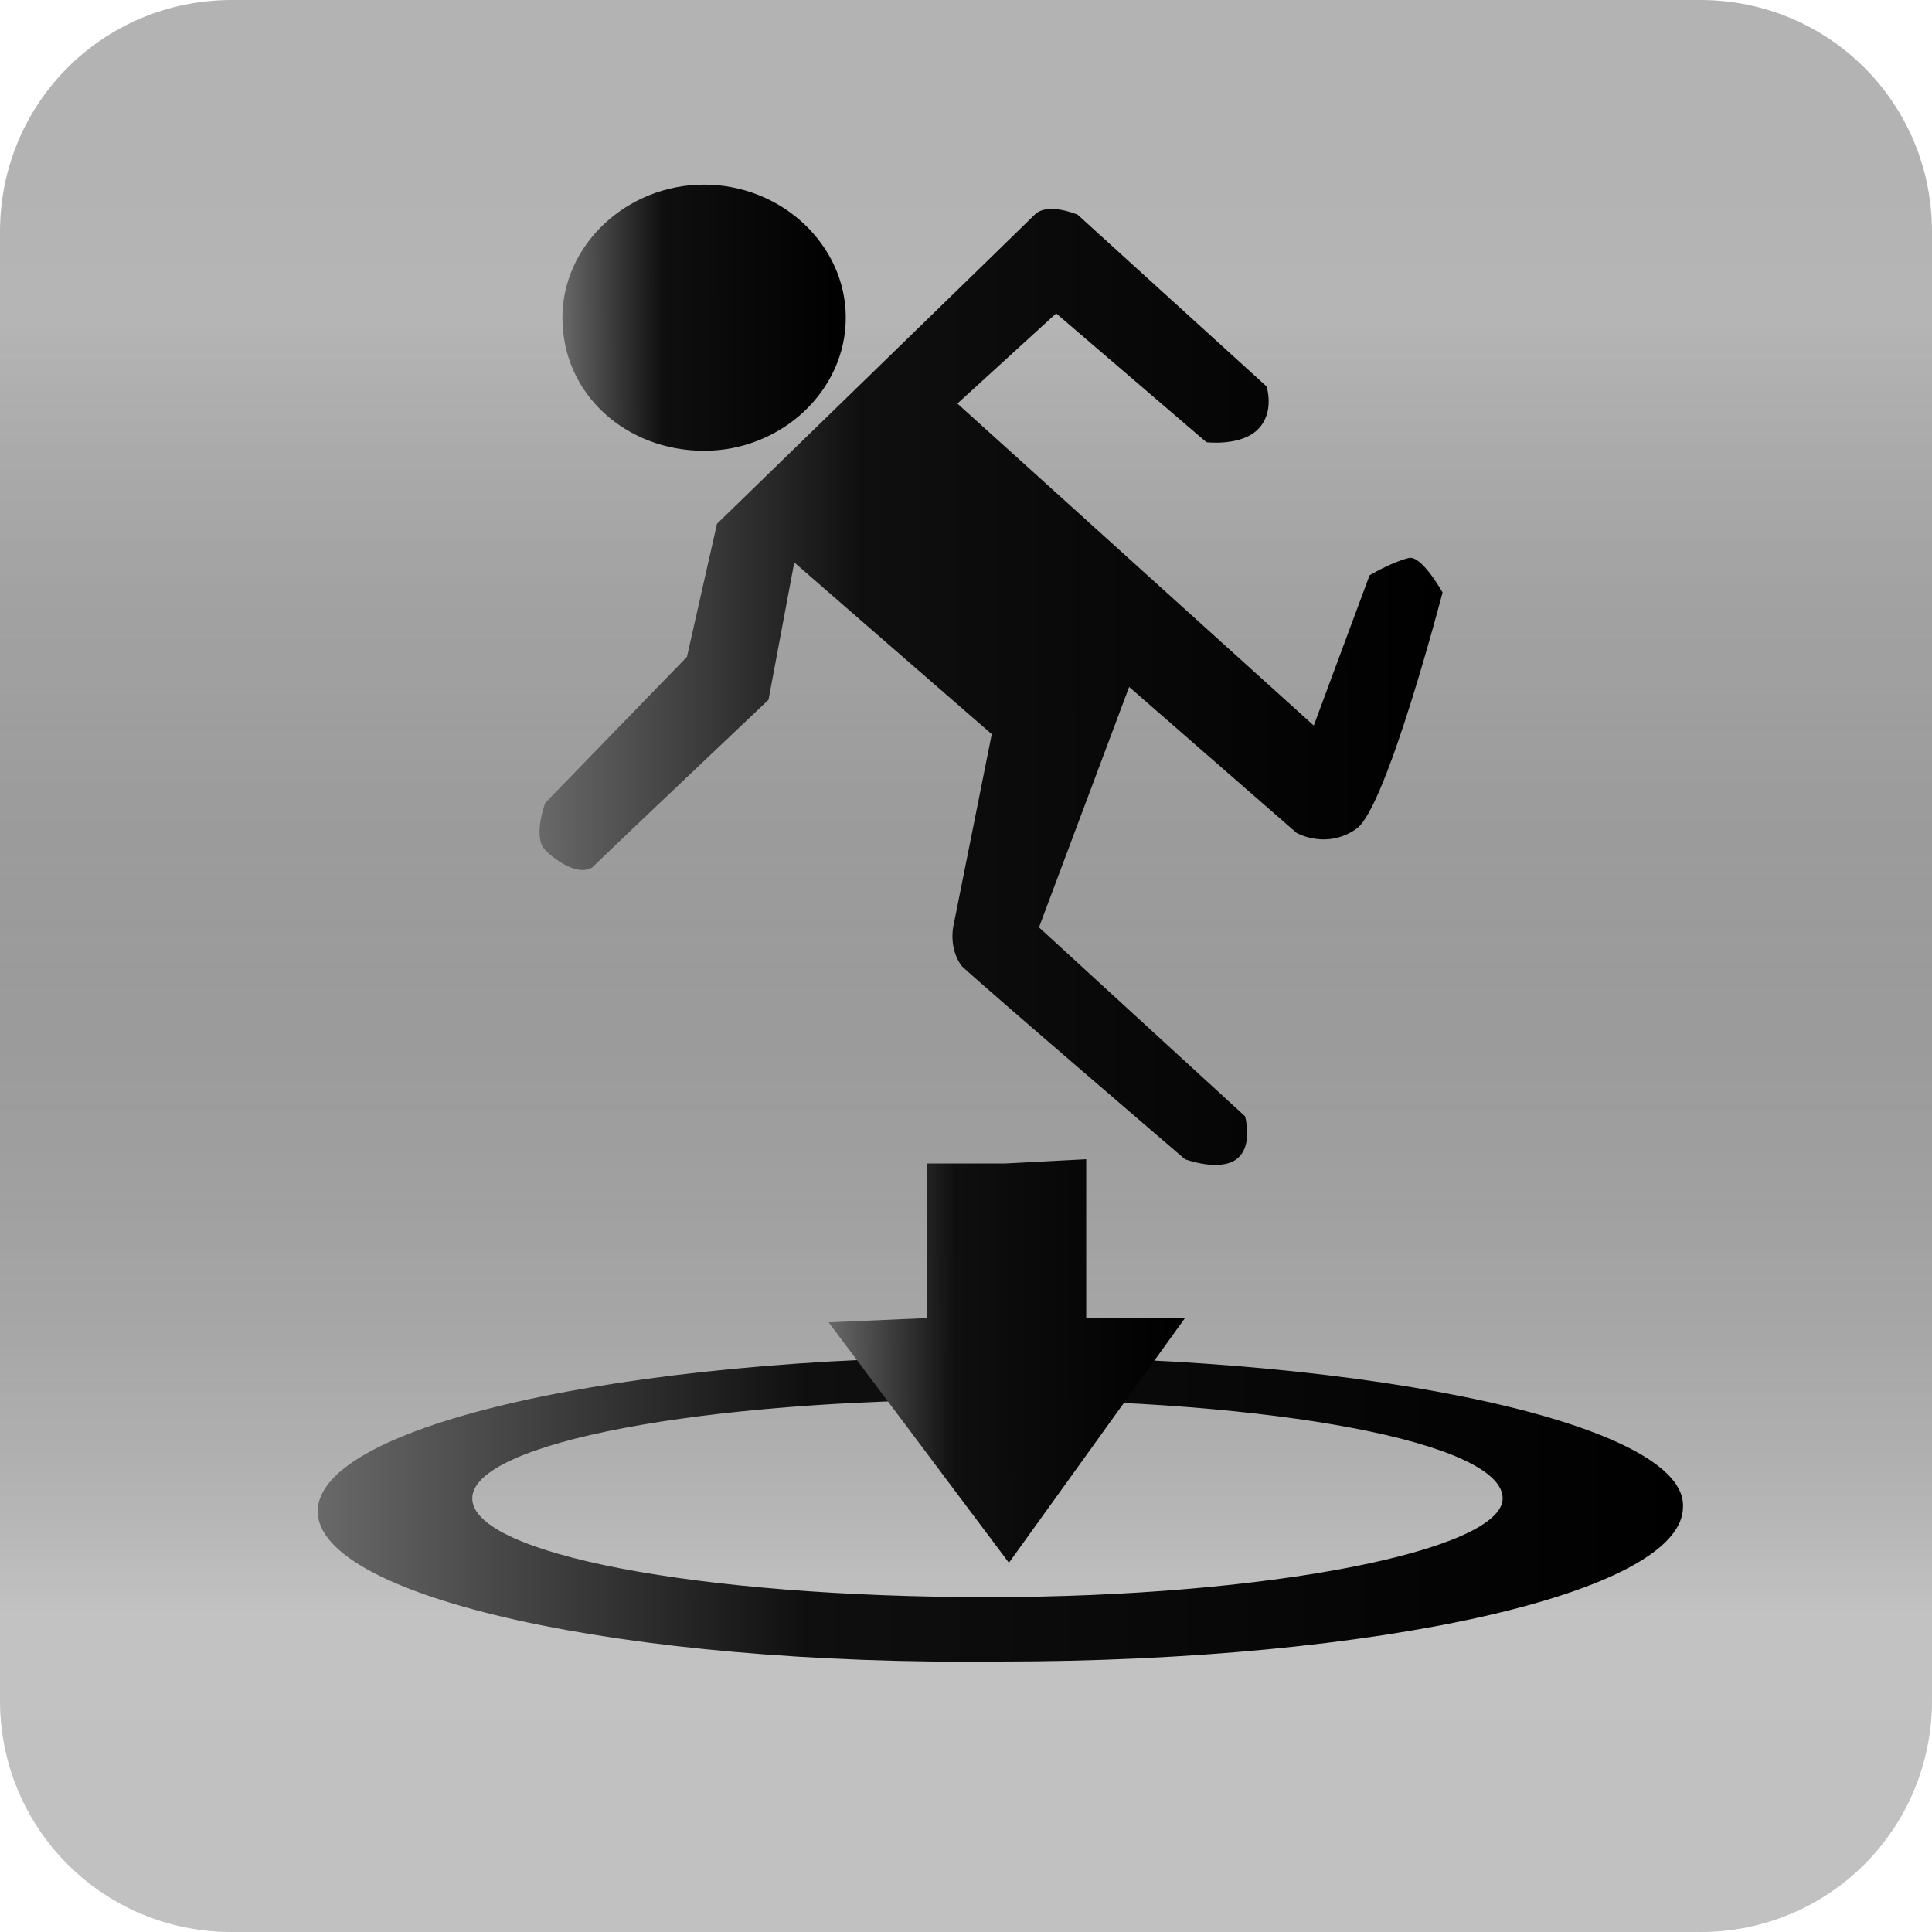
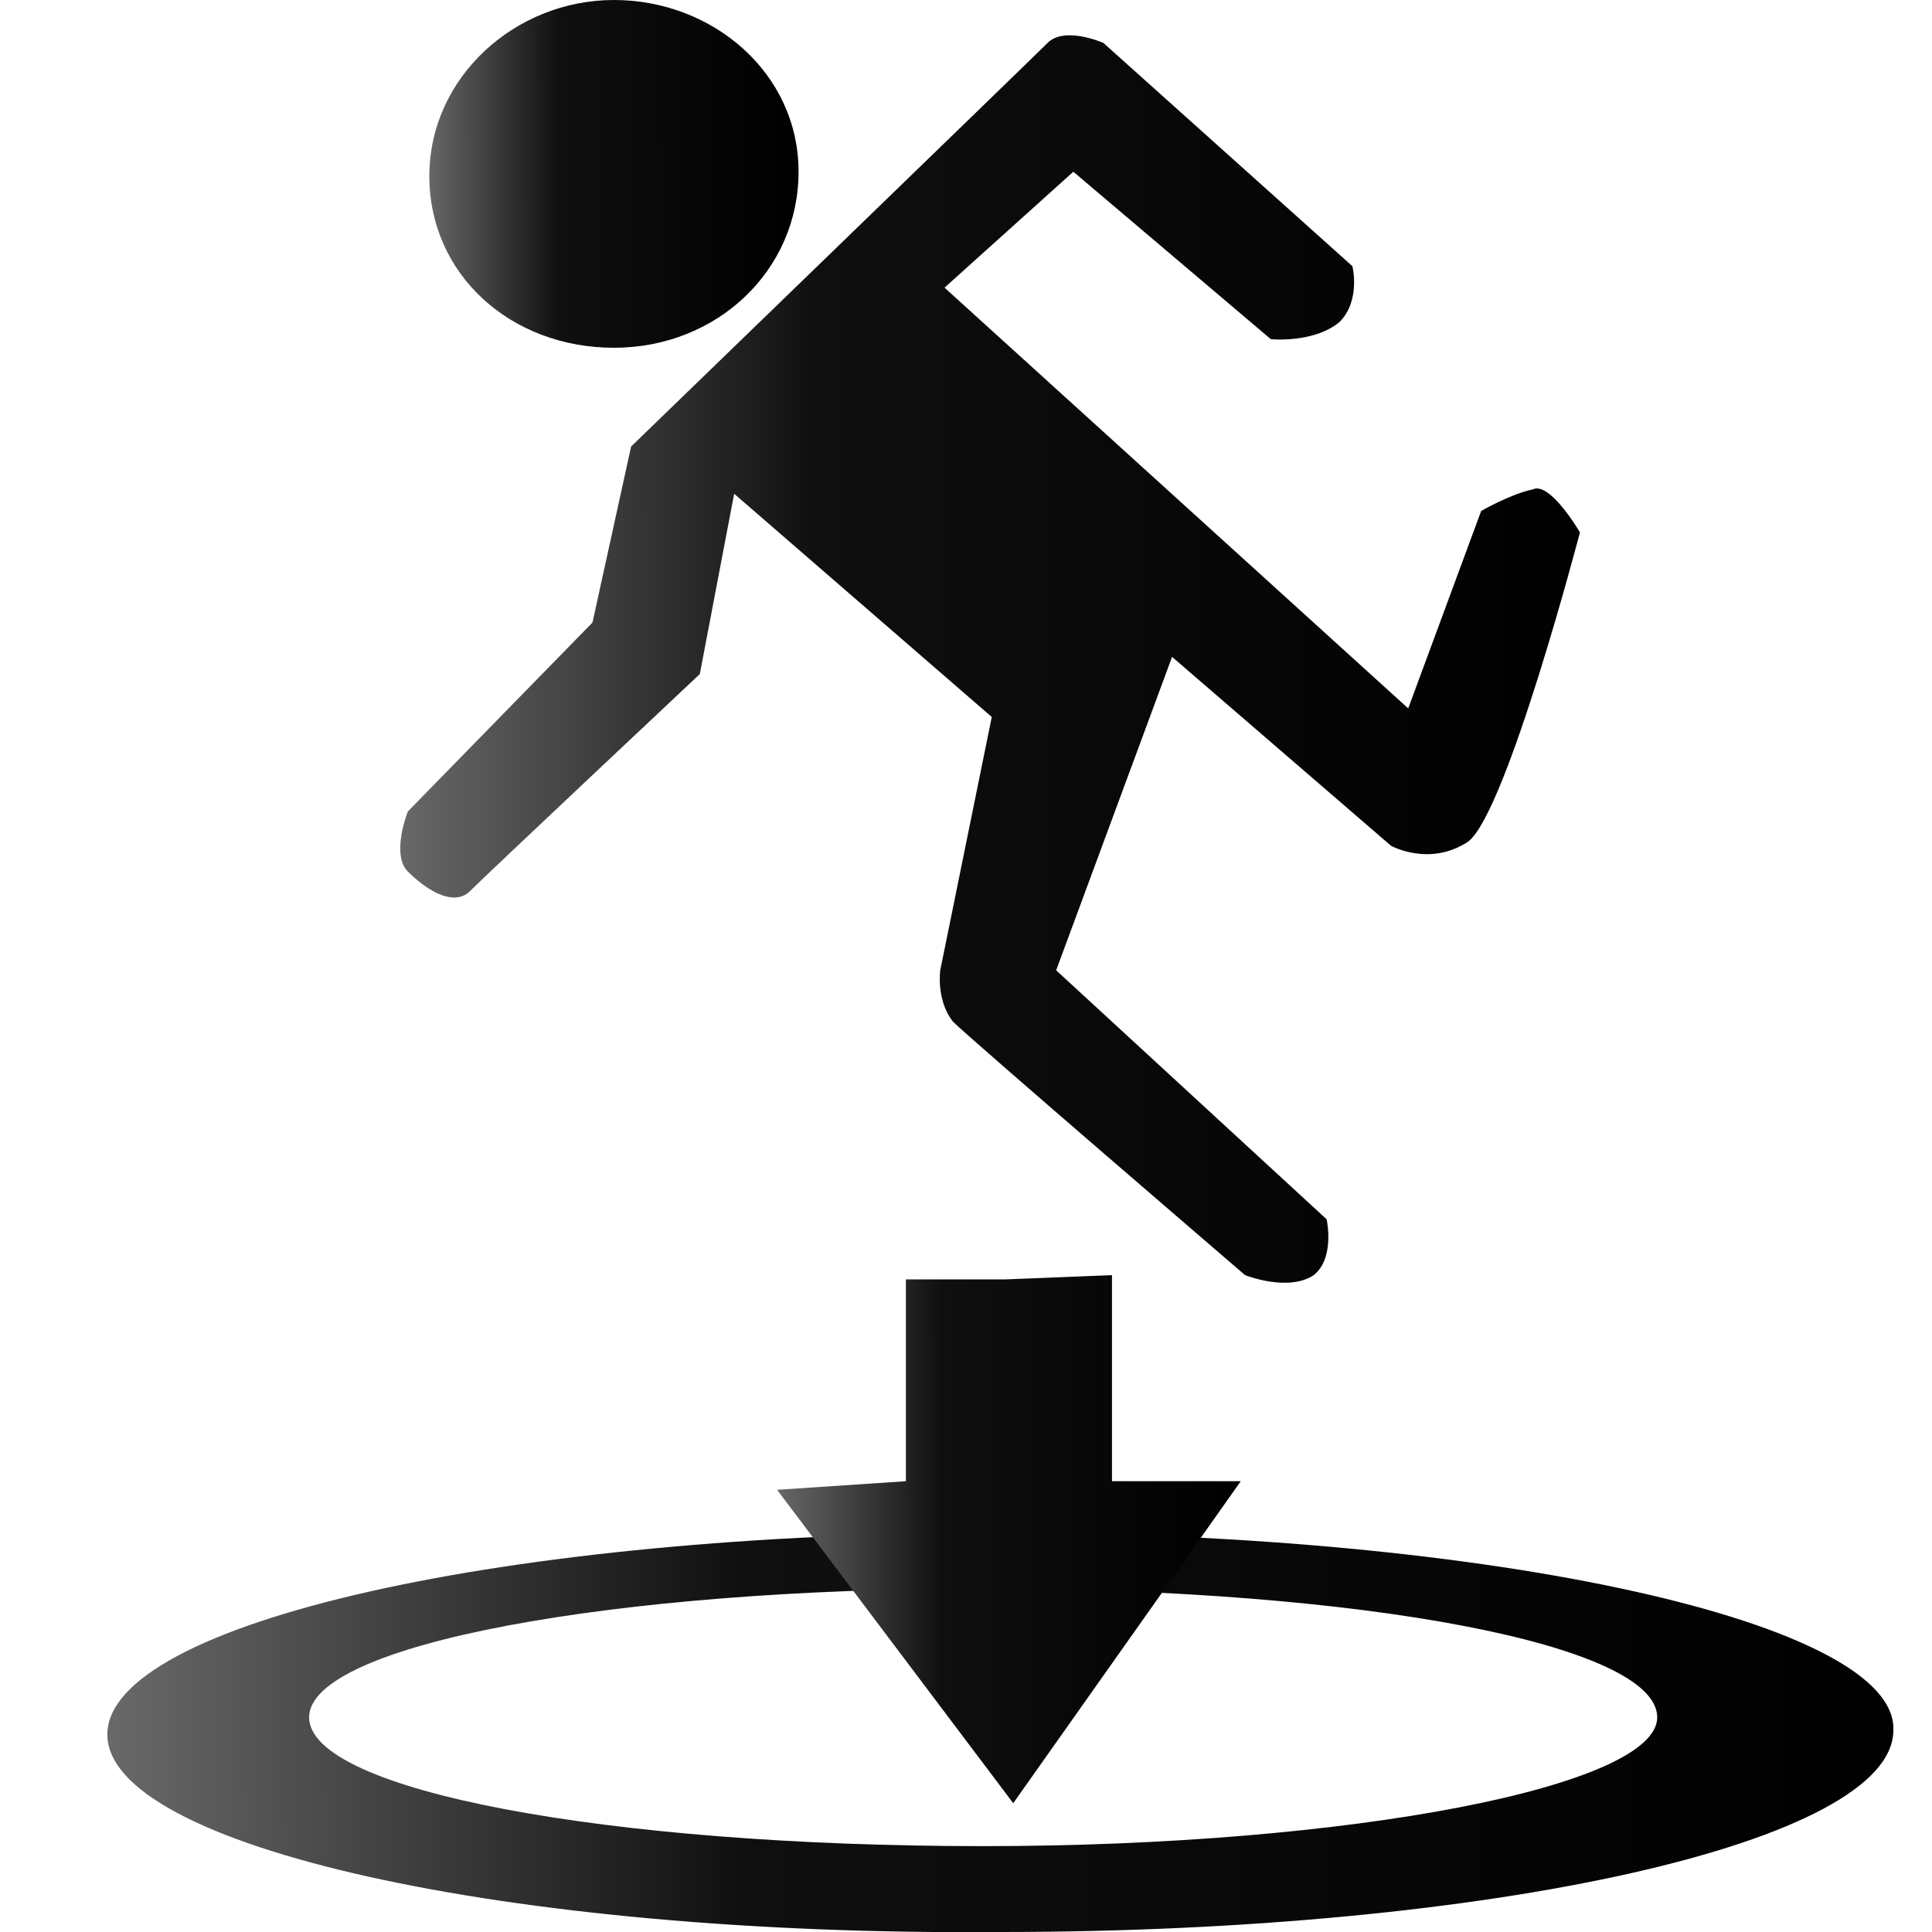
- <svg xmlns="http://www.w3.org/2000/svg" version="1.0" x="0px" y="0px" viewBox="0 0 45 45" style="enable-background:new 0 0 45 45;" xml:space="preserve">
+ <svg xmlns="http://www.w3.org/2000/svg" version="1.1" id="Layer_4" x="0px" y="0px" viewBox="0 0 45 45" style="enable-background:new 0 0 45 45;" xml:space="preserve">
  <style type="text/css">
- 	.st0{opacity:0.3;fill:url(#SVGID_1_);}
- 	.st1{opacity:0.3;fill:url(#SVGID_2_);}
+ 	.st0{fill:url(#SVGID_1_);}
+ 	.st1{fill:url(#SVGID_2_);}
	.st2{fill:url(#SVGID_3_);}
	.st3{fill:url(#SVGID_4_);}
- 	.st4{fill:url(#SVGID_5_);}
- 	.st5{fill:url(#SVGID_6_);}
</style>
-   <g id="Layer_3">
- </g>
-   <g id="Layer_5">
- </g>
-   <g id="Layer_8">
- </g>
-   <g id="Layer_4">
+   <g>
    <g>
-       <linearGradient id="SVGID_1_" gradientUnits="userSpaceOnUse" x1="-135.146" y1="304.684" x2="-135.146" y2="269.495" gradientTransform="matrix(-1 0 0 -1 -112.6491 311.9318)">
-         <stop offset="0" style="stop-color:#FFFFFF;stop-opacity:0.6" />
-         <stop offset="6.976287e-03" style="stop-color:#F6F6F6;stop-opacity:0.603" />
-         <stop offset="4.506669e-02" style="stop-color:#C8C8C8;stop-opacity:0.619" />
-         <stop offset="8.799452e-02" style="stop-color:#9D9D9D;stop-opacity:0.637" />
-         <stop offset="0.134" style="stop-color:#777777;stop-opacity:0.657" />
-         <stop offset="0.184" style="stop-color:#575757;stop-opacity:0.678" />
-         <stop offset="0.24" style="stop-color:#3B3B3B;stop-opacity:0.702" />
-         <stop offset="0.302" style="stop-color:#252525;stop-opacity:0.728" />
-         <stop offset="0.376" style="stop-color:#141414;stop-opacity:0.759" />
-         <stop offset="0.466" style="stop-color:#090909;stop-opacity:0.797" />
-         <stop offset="0.593" style="stop-color:#020202;stop-opacity:0.851" />
-         <stop offset="0.945" style="stop-color:#000000" />
-       </linearGradient>
-       <path class="st0" d="M45,39.6c0,3-2.4,5.4-5.4,5.4H5.4c-3,0-5.4-2.4-5.4-5.4V5.4C0,2.4,2.4,0,5.4,0h34.2c3,0,5.4,2.4,5.4,5.4V39.6    z" />
-       <linearGradient id="SVGID_2_" gradientUnits="userSpaceOnUse" x1="-393.324" y1="329.811" x2="-393.324" y2="294.622" gradientTransform="matrix(1 0 0 1 415.8212 -292.0594)">
-         <stop offset="0" style="stop-color:#FFFFFF;stop-opacity:0.6" />
-         <stop offset="6.976287e-03" style="stop-color:#F6F6F6;stop-opacity:0.603" />
-         <stop offset="4.506669e-02" style="stop-color:#C8C8C8;stop-opacity:0.619" />
-         <stop offset="8.799452e-02" style="stop-color:#9D9D9D;stop-opacity:0.637" />
-         <stop offset="0.134" style="stop-color:#777777;stop-opacity:0.657" />
-         <stop offset="0.184" style="stop-color:#575757;stop-opacity:0.678" />
-         <stop offset="0.24" style="stop-color:#3B3B3B;stop-opacity:0.702" />
-         <stop offset="0.302" style="stop-color:#252525;stop-opacity:0.728" />
-         <stop offset="0.376" style="stop-color:#141414;stop-opacity:0.759" />
-         <stop offset="0.466" style="stop-color:#090909;stop-opacity:0.797" />
-         <stop offset="0.593" style="stop-color:#020202;stop-opacity:0.851" />
-         <stop offset="0.945" style="stop-color:#000000" />
-       </linearGradient>
-       <path class="st1" d="M0,5.4C0,2.4,2.4,0,5.4,0h34.2c3,0,5.4,2.4,5.4,5.4v34.2c0,3-2.4,5.4-5.4,5.4H5.4c-3,0-5.4-2.4-5.4-5.4V5.4z" />
-       <g>
-         <linearGradient id="SVGID_3_" gradientUnits="userSpaceOnUse" x1="11.184" y1="18.433" x2="30.865" y2="18.433" gradientTransform="matrix(1.0735 -2.726723e-03 2.625057e-03 1.0335 0.4666 -3.111)">
-           <stop offset="0" style="stop-color:#696969" />
-           <stop offset="0.357" style="stop-color:#0F0F0F" />
-           <stop offset="1" style="stop-color:#000000" />
-         </linearGradient>
-         <path class="st2" d="M32.8,13c-0.4,0.1-0.9,0.4-0.9,0.4l-1.3,3.5l-8.3-7.5l2.3-2.1l3.5,3c0,0,0.8,0.1,1.2-0.3     c0.4-0.4,0.2-1,0.2-1l-4.4-4c0,0-0.7-0.3-1,0c-0.3,0.3-7.4,7.2-7.4,7.2L16,15.3l-3.3,3.4c0,0-0.3,0.8,0,1.1     c0.3,0.3,0.8,0.6,1.1,0.4c0.3-0.3,4.1-3.9,4.1-3.9l0.6-3.2l4.6,4l-0.9,4.5c0,0-0.1,0.5,0.2,0.9c0.3,0.3,5.2,4.5,5.2,4.5     s0.8,0.3,1.2,0c0.4-0.3,0.2-1,0.2-1l-4.8-4.4l2.1-5.6l3.9,3.4c0,0,0.7,0.4,1.4-0.1c0.7-0.5,2-5.5,2-5.5S33.1,12.9,32.8,13z" />
-         <linearGradient id="SVGID_4_" gradientUnits="userSpaceOnUse" x1="11.713" y1="10.243" x2="17.921" y2="10.243" gradientTransform="matrix(1.0735 -2.726723e-03 2.625057e-03 1.0335 0.4666 -3.111)">
-           <stop offset="0" style="stop-color:#696969" />
-           <stop offset="0.357" style="stop-color:#0F0F0F" />
-           <stop offset="1" style="stop-color:#000000" />
-         </linearGradient>
-         <path class="st3" d="M16.4,10.5c1.8,0,3.3-1.4,3.3-3.1c0-1.7-1.5-3.1-3.3-3.1s-3.3,1.4-3.3,3.1C13.1,9.2,14.6,10.5,16.4,10.5z" />
-       </g>
-       <linearGradient id="SVGID_5_" gradientUnits="userSpaceOnUse" x1="6.369" y1="37.118" x2="36.05" y2="37.118" gradientTransform="matrix(1.0735 -2.726723e-03 2.625057e-03 1.0335 0.4666 -3.111)">
+       <linearGradient id="SVGID_1_" gradientUnits="userSpaceOnUse" x1="8.094" y1="27.117" x2="33.836" y2="27.117" gradientTransform="matrix(1.0735 -2.726723e-03 -2.625057e-03 -1.0335 0.5847 43.3965)">
        <stop offset="0" style="stop-color:#696969" />
        <stop offset="0.357" style="stop-color:#0F0F0F" />
        <stop offset="1" style="stop-color:#000000" />
      </linearGradient>
-       <path class="st4" d="M23.3,31.6c-8.8,0-15.9,1.6-15.9,3.6c0,2,7.1,3.6,15.9,3.5c8.8,0,15.9-1.6,15.9-3.6    C39.3,33.2,32.1,31.6,23.3,31.6z M23,37.2c-6.7,0-12-1-12-2.3c0-1.3,5.4-2.3,12-2.3c6.7,0,12,1,12,2.3C35,36.1,29.6,37.2,23,37.2z    " />
-       <linearGradient id="SVGID_6_" gradientUnits="userSpaceOnUse" x1="17.454" y1="33.772" x2="25.203" y2="33.772" gradientTransform="matrix(1.0735 -2.726723e-03 2.625057e-03 1.0335 0.4666 -3.111)">
+       <path class="st0" d="M35.7,11.4c-0.5,0.1-1.2,0.5-1.2,0.5l-1.7,4.6L22,6.7l3-2.7l4.6,3.9c0,0,1,0.1,1.6-0.4    c0.5-0.5,0.3-1.3,0.3-1.3l-5.8-5.2c0,0-0.9-0.4-1.3,0c-0.4,0.4-9.7,9.4-9.7,9.4l-0.9,4.1l-4.3,4.4c0,0-0.4,1,0,1.4    c0.4,0.4,1,0.8,1.4,0.5c0.4-0.4,5.4-5.1,5.4-5.1l0.8-4.2l6,5.2l-1.2,5.9c0,0-0.1,0.7,0.3,1.2c0.4,0.4,6.8,5.9,6.8,5.9s1,0.4,1.6,0    c0.5-0.4,0.3-1.3,0.3-1.3l-6.3-5.8l2.7-7.3l5.1,4.4c0,0,0.9,0.5,1.8-0.1c0.9-0.7,2.6-7.2,2.6-7.2S36.1,11.2,35.7,11.4z" />
+       <linearGradient id="SVGID_2_" gradientUnits="userSpaceOnUse" x1="8.784" y1="38.033" x2="16.904" y2="38.033" gradientTransform="matrix(1.0735 -2.726723e-03 -2.625057e-03 -1.0335 0.5847 43.3965)">
        <stop offset="0" style="stop-color:#696969" />
        <stop offset="0.357" style="stop-color:#0F0F0F" />
        <stop offset="1" style="stop-color:#000000" />
      </linearGradient>
-       <polygon class="st5" points="23.5,36.4 27.6,30.7 25.3,30.7 25.3,27 23.4,27.1 23.4,27.1 21.6,27.1 21.6,30.7 19.3,30.8     23.5,36.4 23.5,36.4 23.5,36.4 23.5,36.4   " />
+       <path class="st1" d="M14.3,8.1c2.4,0,4.3-1.8,4.3-4.1S16.6,0,14.3,0S10,1.8,10,4.1C10,6.4,11.9,8.1,14.3,8.1z" />
    </g>
+     <linearGradient id="SVGID_3_" gradientUnits="userSpaceOnUse" x1="1.794" y1="2.889" x2="40.617" y2="2.889" gradientTransform="matrix(1.0735 -2.726723e-03 -2.625057e-03 -1.0335 0.5847 43.3965)">
+       <stop offset="0" style="stop-color:#696969" />
+       <stop offset="0.357" style="stop-color:#0F0F0F" />
+       <stop offset="1" style="stop-color:#000000" />
+     </linearGradient>
+     <path class="st2" d="M23.3,35.7c-11.5,0-20.8,2.1-20.8,4.7c0,2.6,9.3,4.7,20.8,4.6c11.5,0,20.8-2.1,20.8-4.7   C44.2,37.8,34.8,35.7,23.3,35.7z M22.9,43c-8.8,0-15.7-1.3-15.7-3s7.1-3,15.7-3c8.8,0,15.7,1.3,15.7,3C38.6,41.6,31.5,43,22.9,43z" />
+     <linearGradient id="SVGID_4_" gradientUnits="userSpaceOnUse" x1="16.294" y1="7.254" x2="26.43" y2="7.254" gradientTransform="matrix(1.0735 -2.726723e-03 -2.625057e-03 -1.0335 0.5847 43.3965)">
+       <stop offset="0" style="stop-color:#696969" />
+       <stop offset="0.357" style="stop-color:#0F0F0F" />
+       <stop offset="1" style="stop-color:#000000" />
+     </linearGradient>
+     <polygon class="st3" points="23.6,42 28.9,34.5 25.9,34.5 25.9,29.7 23.4,29.8 23.4,29.8 21.1,29.8 21.1,34.5 18.1,34.7 23.6,42    23.6,42 23.6,42  " />
  </g>
</svg>
